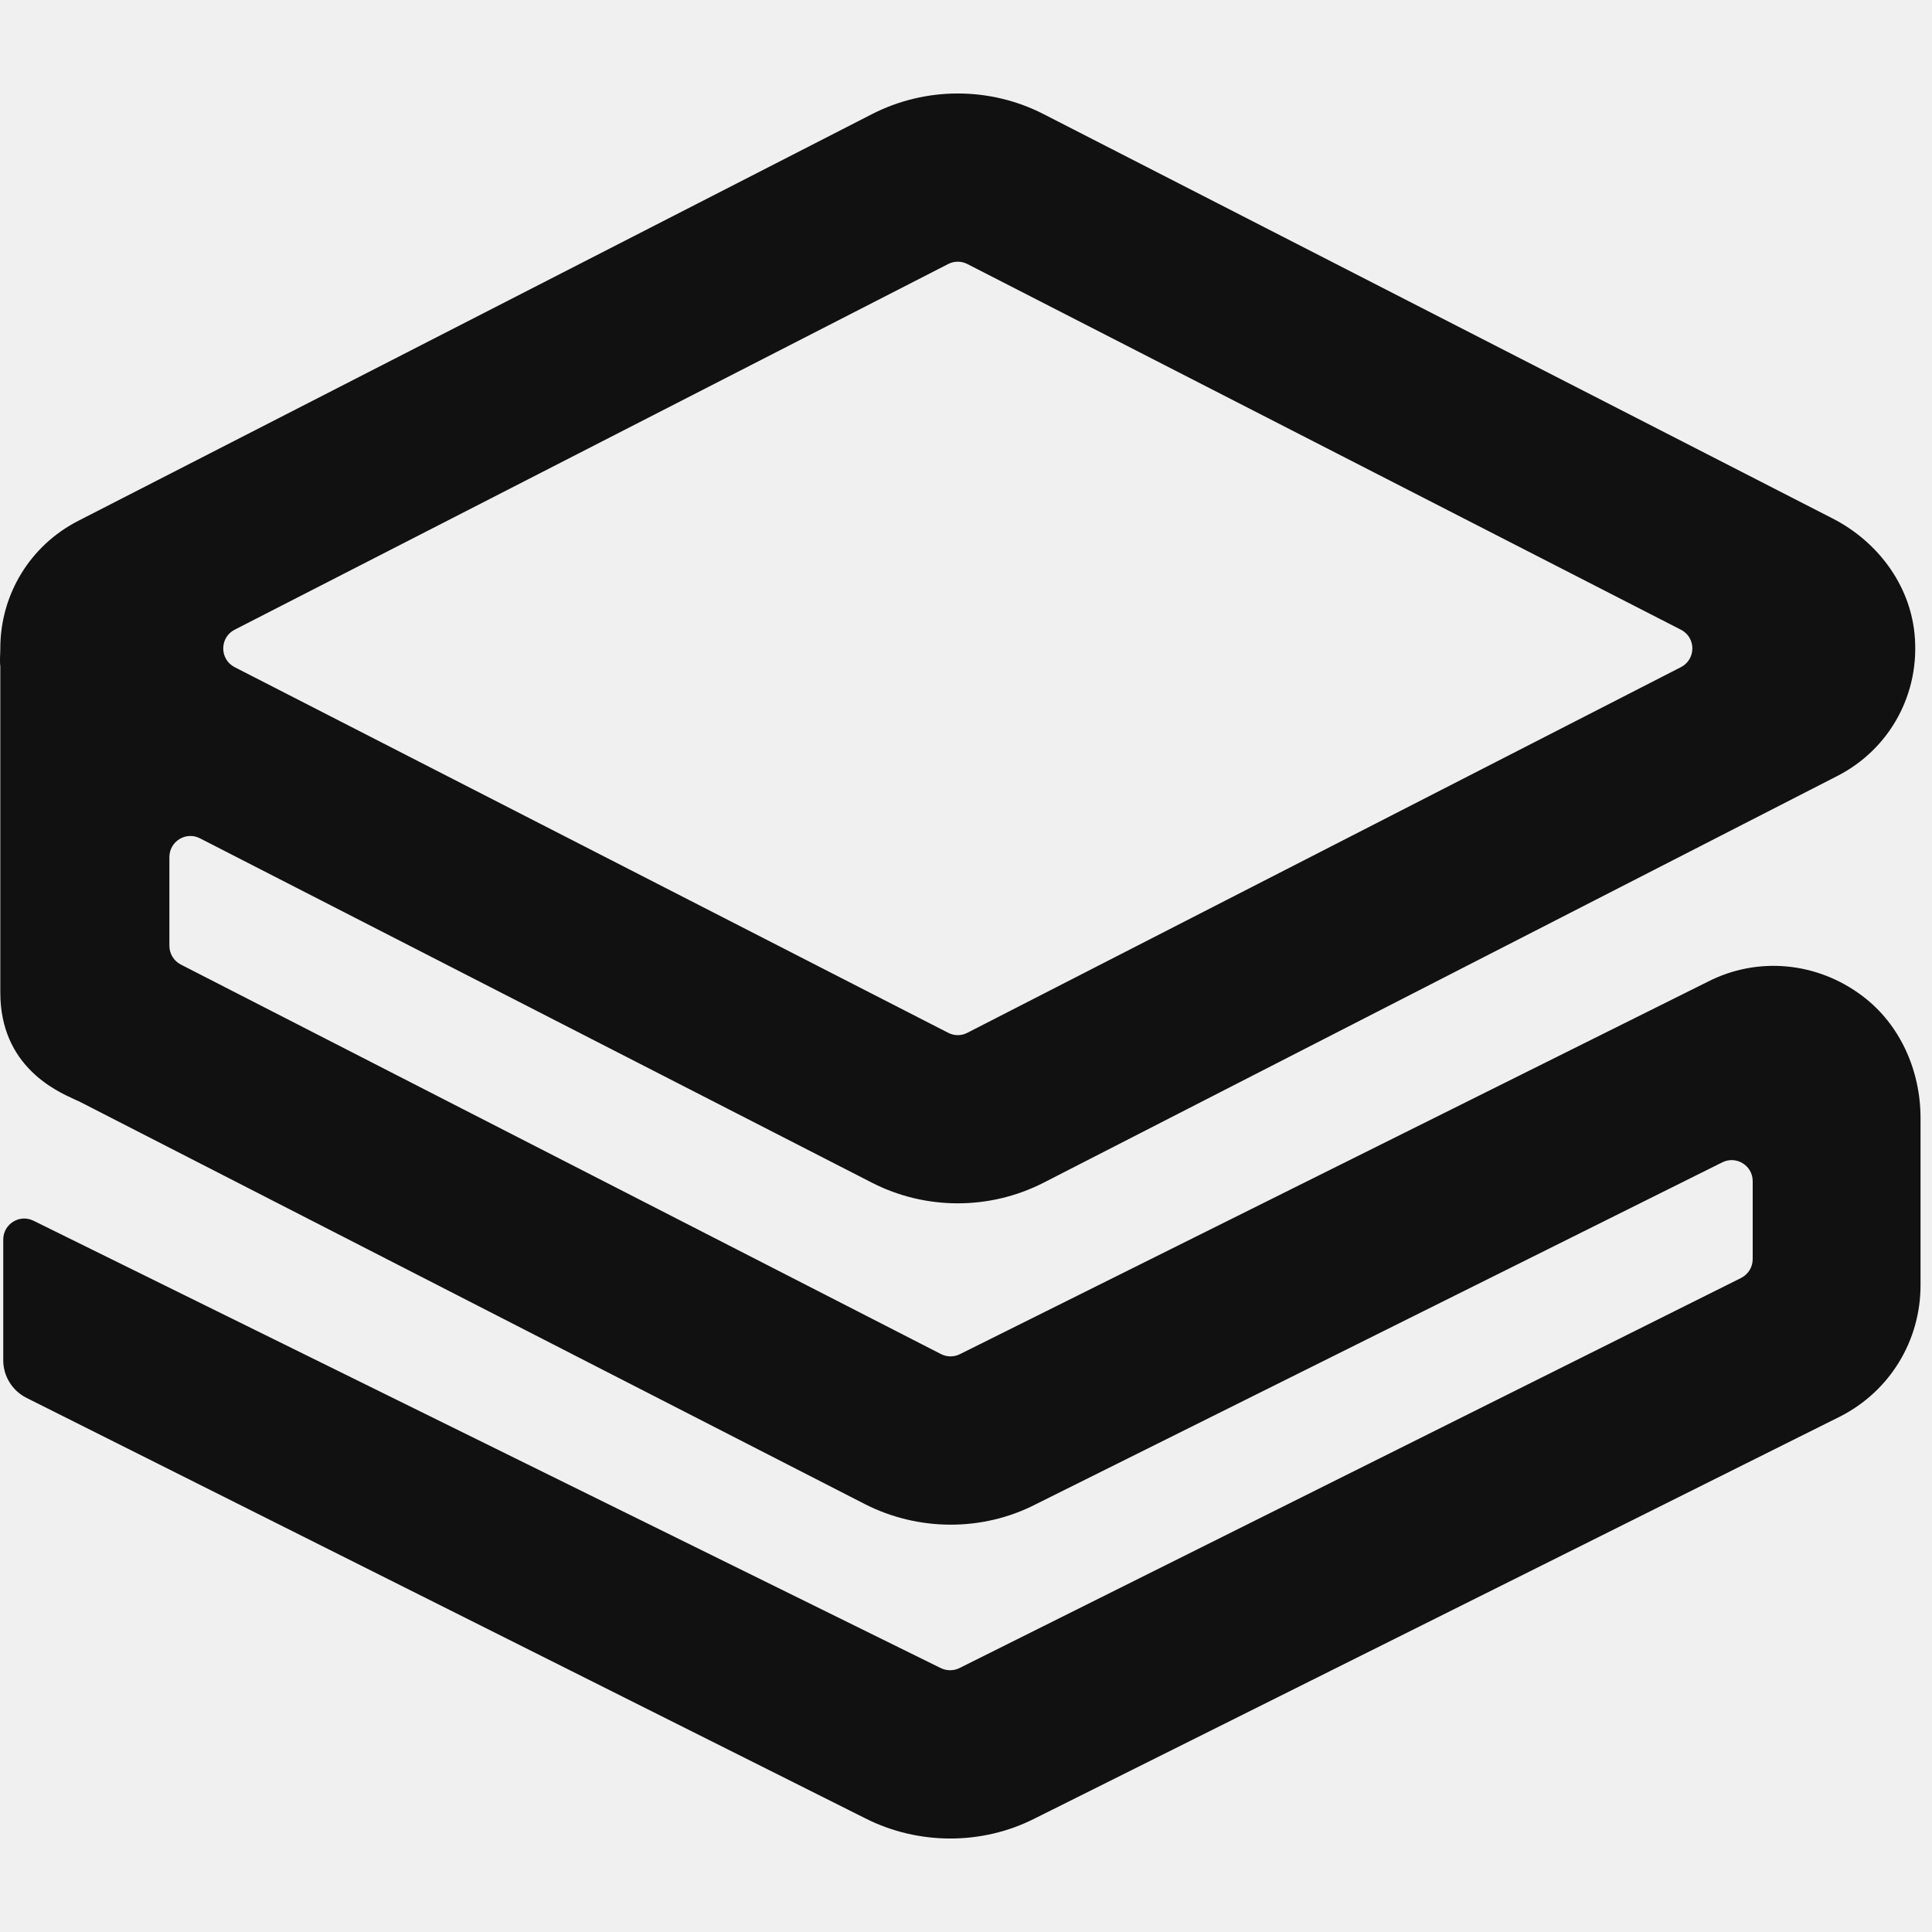
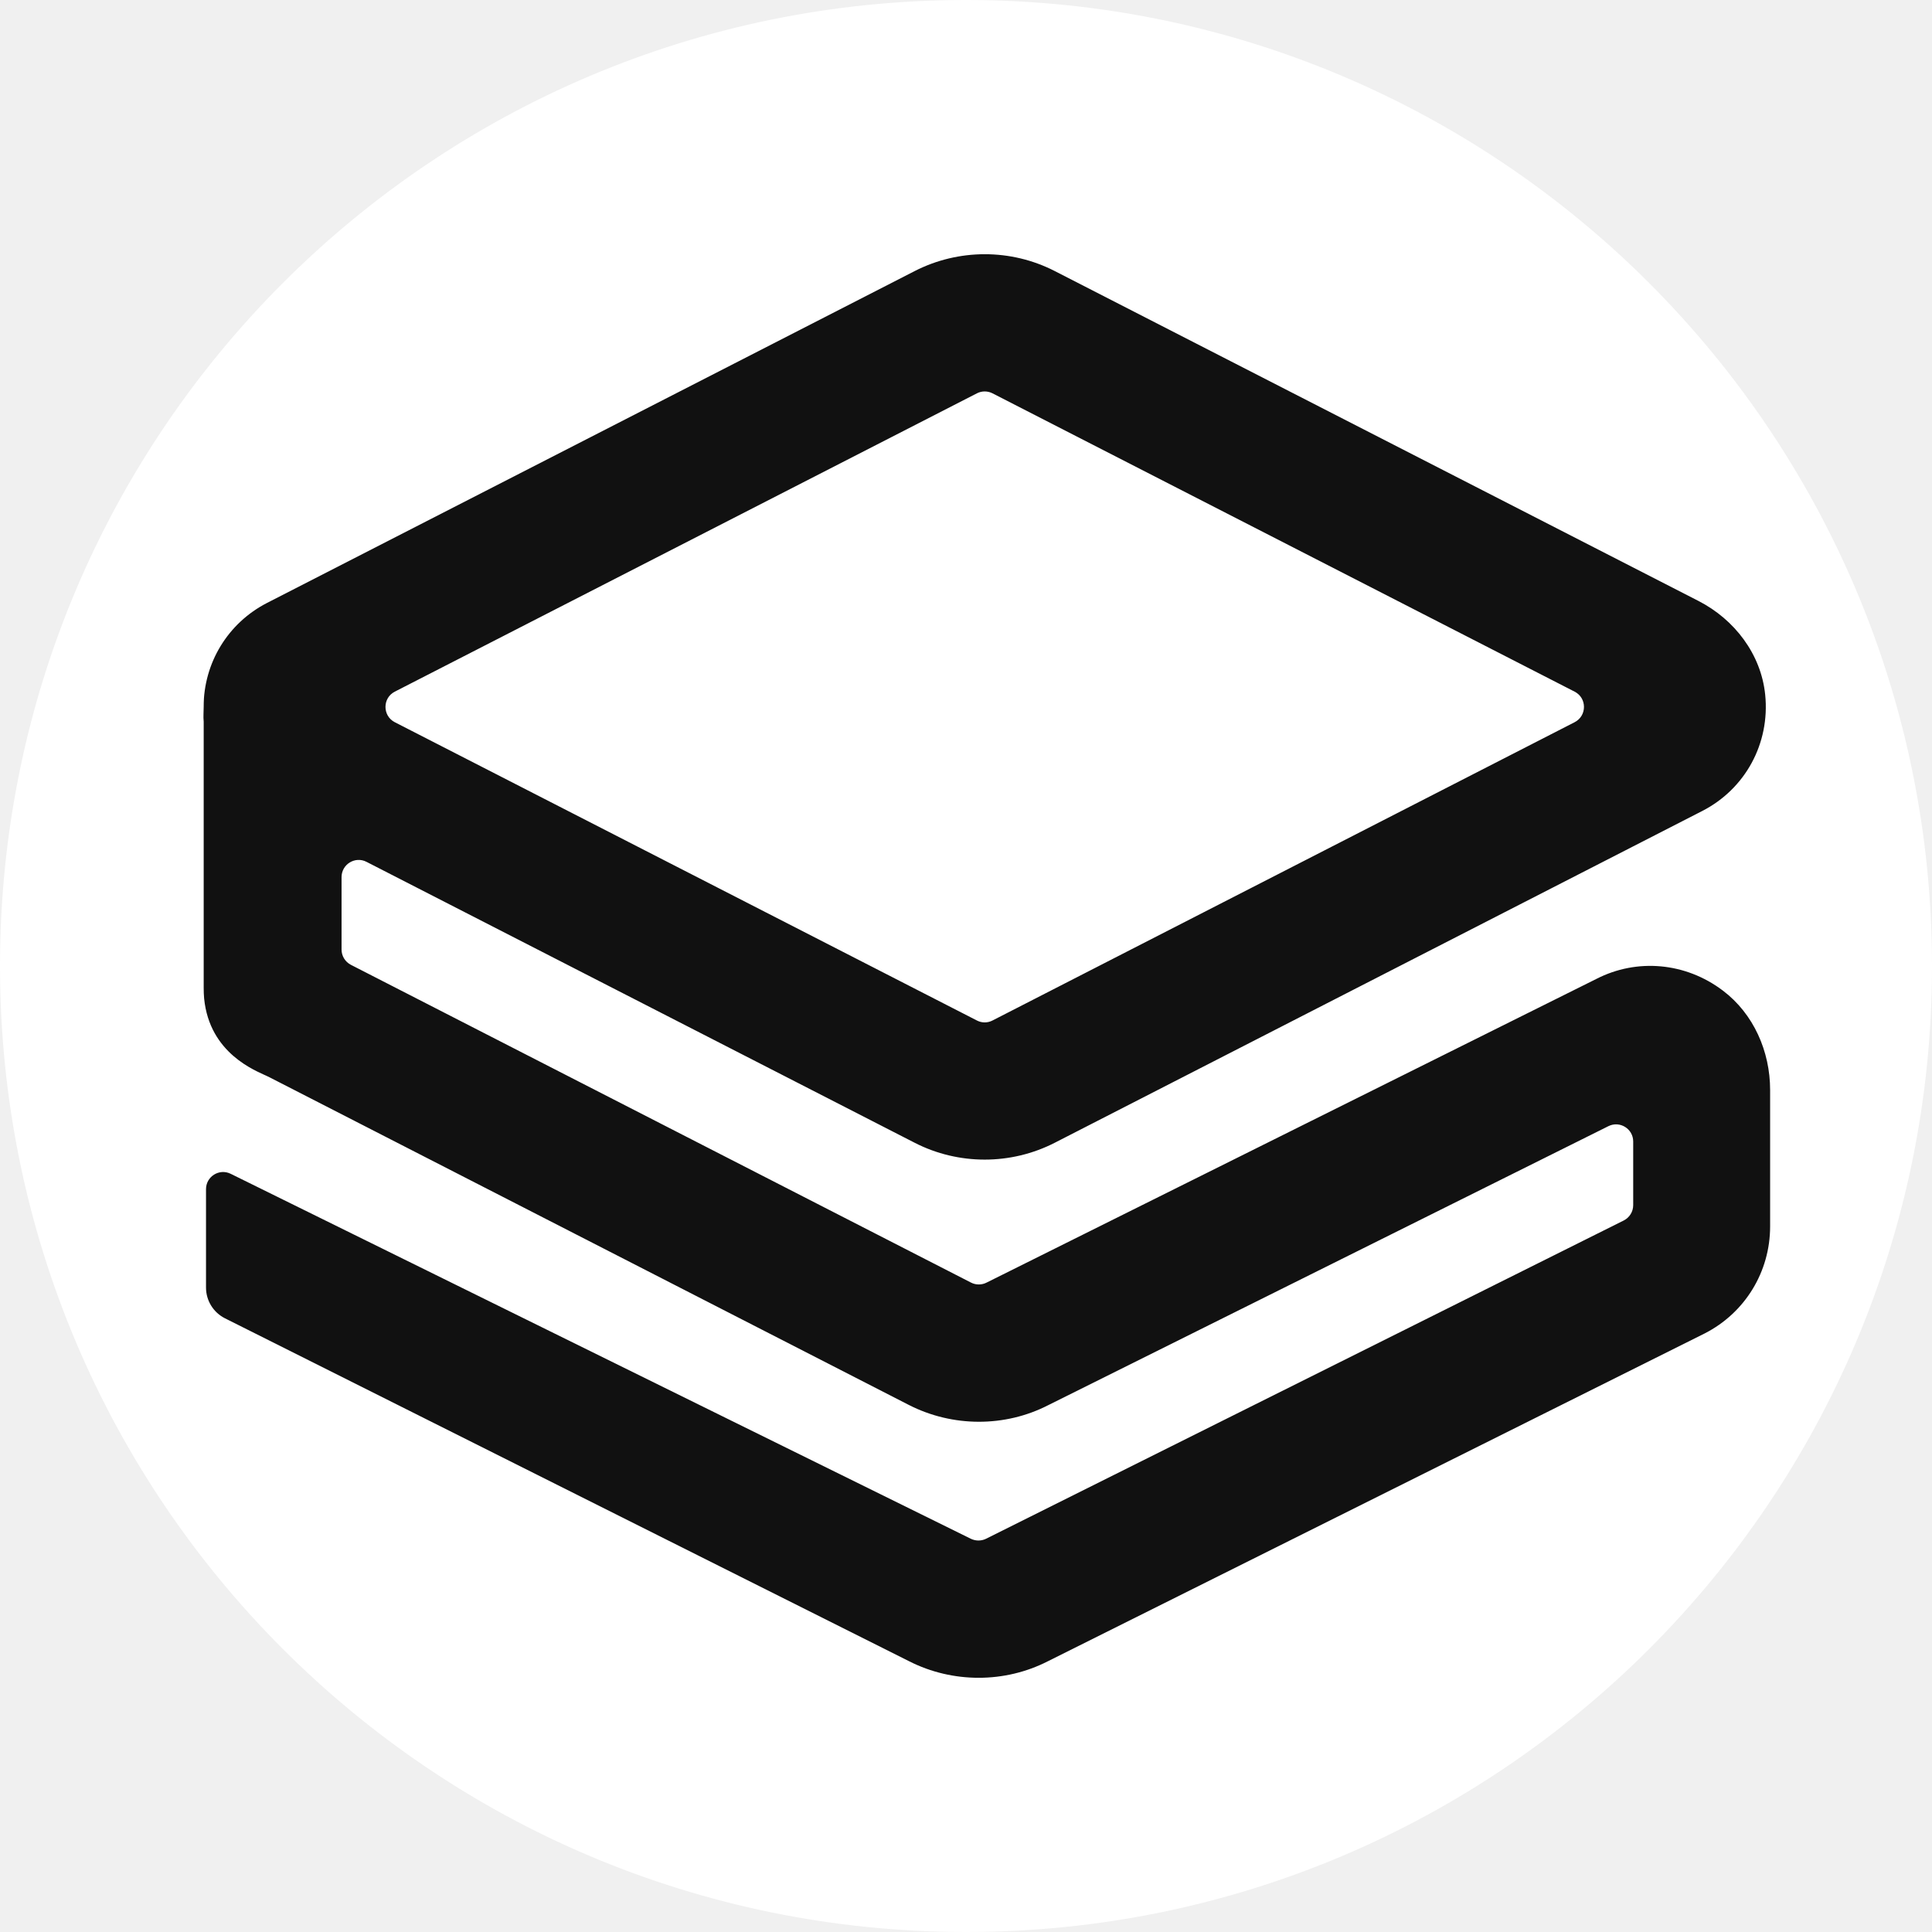
- <svg xmlns="http://www.w3.org/2000/svg" xmlns:xlink="http://www.w3.org/1999/xlink" width="400px" height="400px" viewBox="0 -1 31 30" version="1.1">
+ <svg xmlns="http://www.w3.org/2000/svg" xmlns:xlink="http://www.w3.org/1999/xlink" width="400px" height="400px" viewBox="-4 -1 38 30" version="1.1">
+   <circle cx="15" cy="14" r="19" fill="white" />
  <defs>
    <rect id="path-1" x="0" y="0" width="90" height="28" />
  </defs>
  <g id="页面-1" stroke="none" stroke-width="1" fill="none" fill-rule="evenodd">
    <g id="画板" transform="translate(-236, -16)">
      <g id="Combined-Shape" transform="translate(236, 16)">
        <mask id="mask-2" fill="white">
          <use xlink:href="#path-1" />
        </mask>
        <use id="Mask" fill="#FFFFFF" opacity="0" xlink:href="#path-1" />
        <path d="M13.99,0.332 C14.853,-0.11 15.884,-0.111 16.747,0.332 L16.747,0.332 L29.405,6.819 C30.116,7.183 30.638,7.867 30.719,8.663 C30.817,9.624 30.324,10.519 29.483,10.95 L29.483,10.95 L16.747,17.476 C16.316,17.697 15.842,17.808 15.368,17.808 C14.895,17.808 14.421,17.698 13.989,17.476 L13.989,17.476 L3.208,11.951 C2.984,11.836 2.718,12 2.718,12.252 L2.718,12.252 L2.718,13.676 C2.718,13.803 2.789,13.919 2.902,13.977 L2.902,13.977 L15.099,20.227 C15.195,20.276 15.309,20.276 15.405,20.227 L15.405,20.227 L27.401,14.253 C28.192,13.847 29.15,13.926 29.887,14.484 C30.491,14.94 30.816,15.68 30.816,16.439 L30.816,16.439 L30.816,19.122 C30.816,20.014 30.324,20.82 29.531,21.226 L29.531,21.226 L16.612,27.674 C16.188,27.891 15.72,28 15.249,28 C14.782,28 14.313,27.893 13.886,27.677 L13.886,27.677 L0.424,20.929 C0.196,20.814 0.052,20.58 0.052,20.325 L0.052,20.325 L0.052,18.39 C0.052,18.14 0.313,17.977 0.537,18.087 L0.537,18.087 L15.094,25.265 C15.19,25.312 15.304,25.312 15.399,25.263 L15.399,25.263 L27.936,19.006 C28.05,18.949 28.123,18.832 28.123,18.704 L28.123,18.704 L28.123,17.452 C28.123,17.202 27.86,17.039 27.636,17.15 L27.636,17.15 L16.617,22.638 C15.768,23.074 14.737,23.074 13.873,22.632 L13.873,22.632 L1.309,16.193 C1.267,16.171 1.228,16.154 1.192,16.138 C0.904,16.006 0.005,15.607 0.005,14.427 L0.005,14.427 L0.005,9.193 C-0.007,9.098 0.005,9.002 0.005,8.904 C0.005,8.037 0.484,7.253 1.254,6.858 L1.254,6.858 Z M74.302,10.637 L69.296,22.994 L66.793,22.994 L71.799,10.637 L74.302,10.637 Z M52.108,10.48 C53.261,10.48 54.146,10.84 54.763,11.559 C55.379,12.278 55.687,13.246 55.687,14.463 L55.687,14.463 L55.687,15.683 L50.568,15.683 L50.544,15.732 C50.581,16.33 50.76,16.814 51.08,17.186 C51.4,17.558 51.875,17.743 52.504,17.743 C53.023,17.743 53.463,17.69 53.826,17.582 C54.188,17.474 54.563,17.31 54.949,17.089 L54.949,17.089 L55.576,18.543 C55.232,18.829 54.766,19.068 54.179,19.262 C53.592,19.456 52.952,19.553 52.258,19.553 C50.978,19.553 49.978,19.153 49.258,18.353 C48.539,17.554 48.179,16.524 48.179,15.263 L48.179,15.263 L48.179,14.94 C48.179,13.631 48.528,12.56 49.226,11.725 C49.925,10.89 50.885,10.475 52.108,10.48 Z M60.87,7.352 C62.155,7.352 63.19,7.683 63.974,8.346 C64.758,9.008 65.136,9.877 65.11,10.952 L65.094,11.001 L62.838,11.001 C62.838,10.409 62.663,9.954 62.312,9.637 C61.962,9.319 61.47,9.16 60.838,9.16 C60.264,9.16 59.82,9.301 59.507,9.584 C59.193,9.866 59.037,10.227 59.037,10.667 C59.037,11.069 59.207,11.399 59.547,11.657 C59.887,11.914 60.474,12.187 61.308,12.475 C62.583,12.844 63.556,13.326 64.225,13.921 C64.894,14.515 65.229,15.299 65.229,16.271 C65.229,17.286 64.841,18.087 64.066,18.674 C63.29,19.26 62.264,19.553 60.989,19.553 C59.741,19.553 58.669,19.236 57.773,18.6 C56.878,17.965 56.444,17.017 56.47,15.758 L56.486,15.709 L58.742,15.709 C58.742,16.409 58.944,16.925 59.348,17.256 C59.751,17.588 60.299,17.753 60.989,17.753 C61.611,17.753 62.085,17.62 62.412,17.354 C62.739,17.088 62.902,16.732 62.902,16.287 C62.902,15.831 62.747,15.464 62.436,15.187 C62.125,14.91 61.579,14.65 60.798,14.406 C59.459,13.993 58.443,13.507 57.75,12.948 C57.056,12.388 56.71,11.625 56.71,10.659 C56.71,9.687 57.1,8.893 57.881,8.276 C58.662,7.66 59.658,7.352 60.87,7.352 Z M42.521,7.508 C43.937,7.508 45.103,7.972 46.021,8.901 C46.938,9.829 47.397,11.019 47.397,12.473 L47.397,12.473 L47.397,14.441 C47.397,15.899 46.938,17.09 46.021,18.013 C45.103,18.935 43.937,19.397 42.521,19.397 L42.521,19.397 L38.48,19.397 L38.48,7.508 Z M78.056,10.637 C80.126,10.637 81.81,12.323 81.81,14.394 L81.81,14.394 L81.81,19.397 L79.507,19.397 L79.507,14.394 C79.507,13.594 78.856,12.942 78.056,12.942 C77.256,12.942 76.605,13.594 76.605,14.394 L76.605,14.394 L76.605,19.397 L74.302,19.397 L74.302,14.394 C74.302,12.323 75.986,10.637 78.056,10.637 Z M42.521,9.346 L40.803,9.346 L40.803,17.568 L42.521,17.568 C43.285,17.568 43.9,17.275 44.366,16.69 C44.833,16.105 45.066,15.355 45.066,14.441 L45.066,14.441 L45.066,12.456 C45.066,11.547 44.833,10.802 44.366,10.219 C43.9,9.637 43.285,9.346 42.521,9.346 L42.521,9.346 Z M68.474,10.637 L69.453,13.845 L68.144,17.05 L66.011,10.637 L68.474,10.637 Z M15.521,2.736 C15.425,2.687 15.311,2.687 15.215,2.736 L15.215,2.736 L3.765,8.604 C3.521,8.729 3.521,9.079 3.765,9.205 L3.765,9.205 L15.215,15.072 C15.311,15.122 15.425,15.122 15.521,15.072 L15.521,15.072 L26.971,9.205 C27.216,9.079 27.216,8.729 26.971,8.604 L26.971,8.604 Z M52.108,12.298 C51.642,12.298 51.283,12.461 51.032,12.787 C50.781,13.113 50.629,13.545 50.576,14.084 L50.576,14.084 L50.592,14.124 L53.417,14.124 L53.417,13.946 C53.417,13.435 53.314,13.032 53.108,12.739 C52.901,12.445 52.568,12.298 52.108,12.298 Z" fill="#111111" fill-rule="nonzero" mask="url(#mask-2)" />
      </g>
    </g>
  </g>
</svg>
